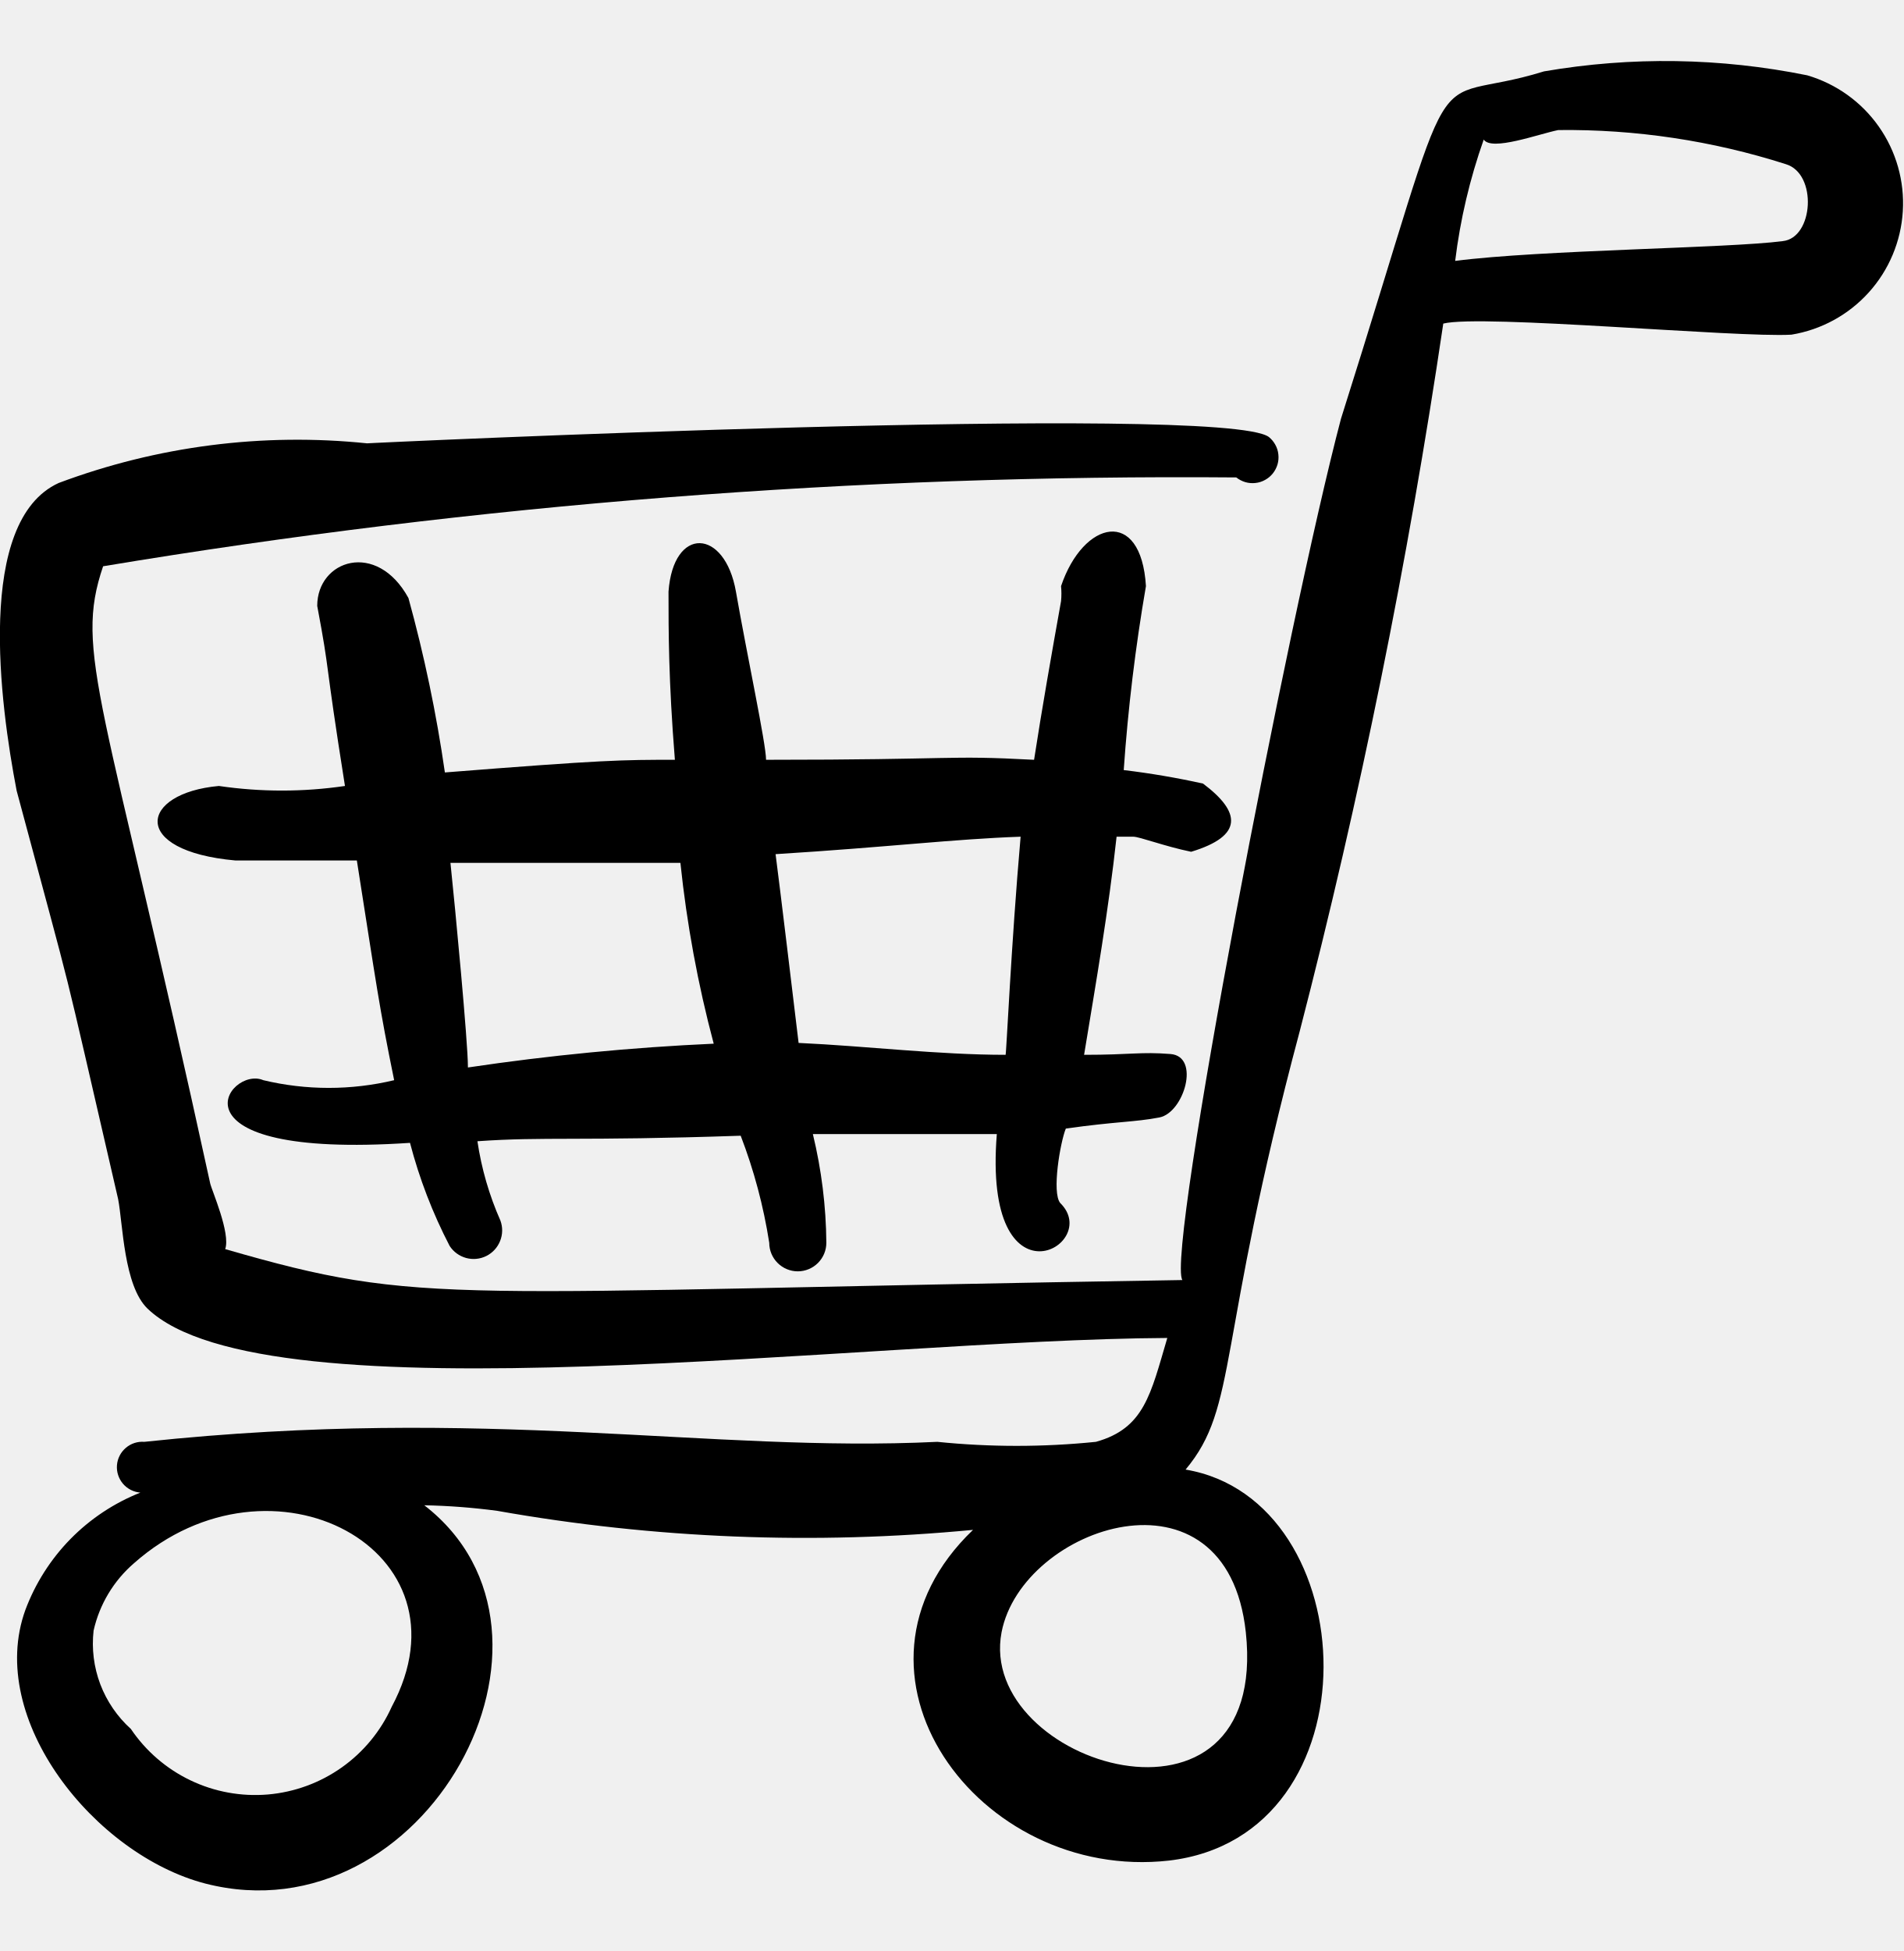
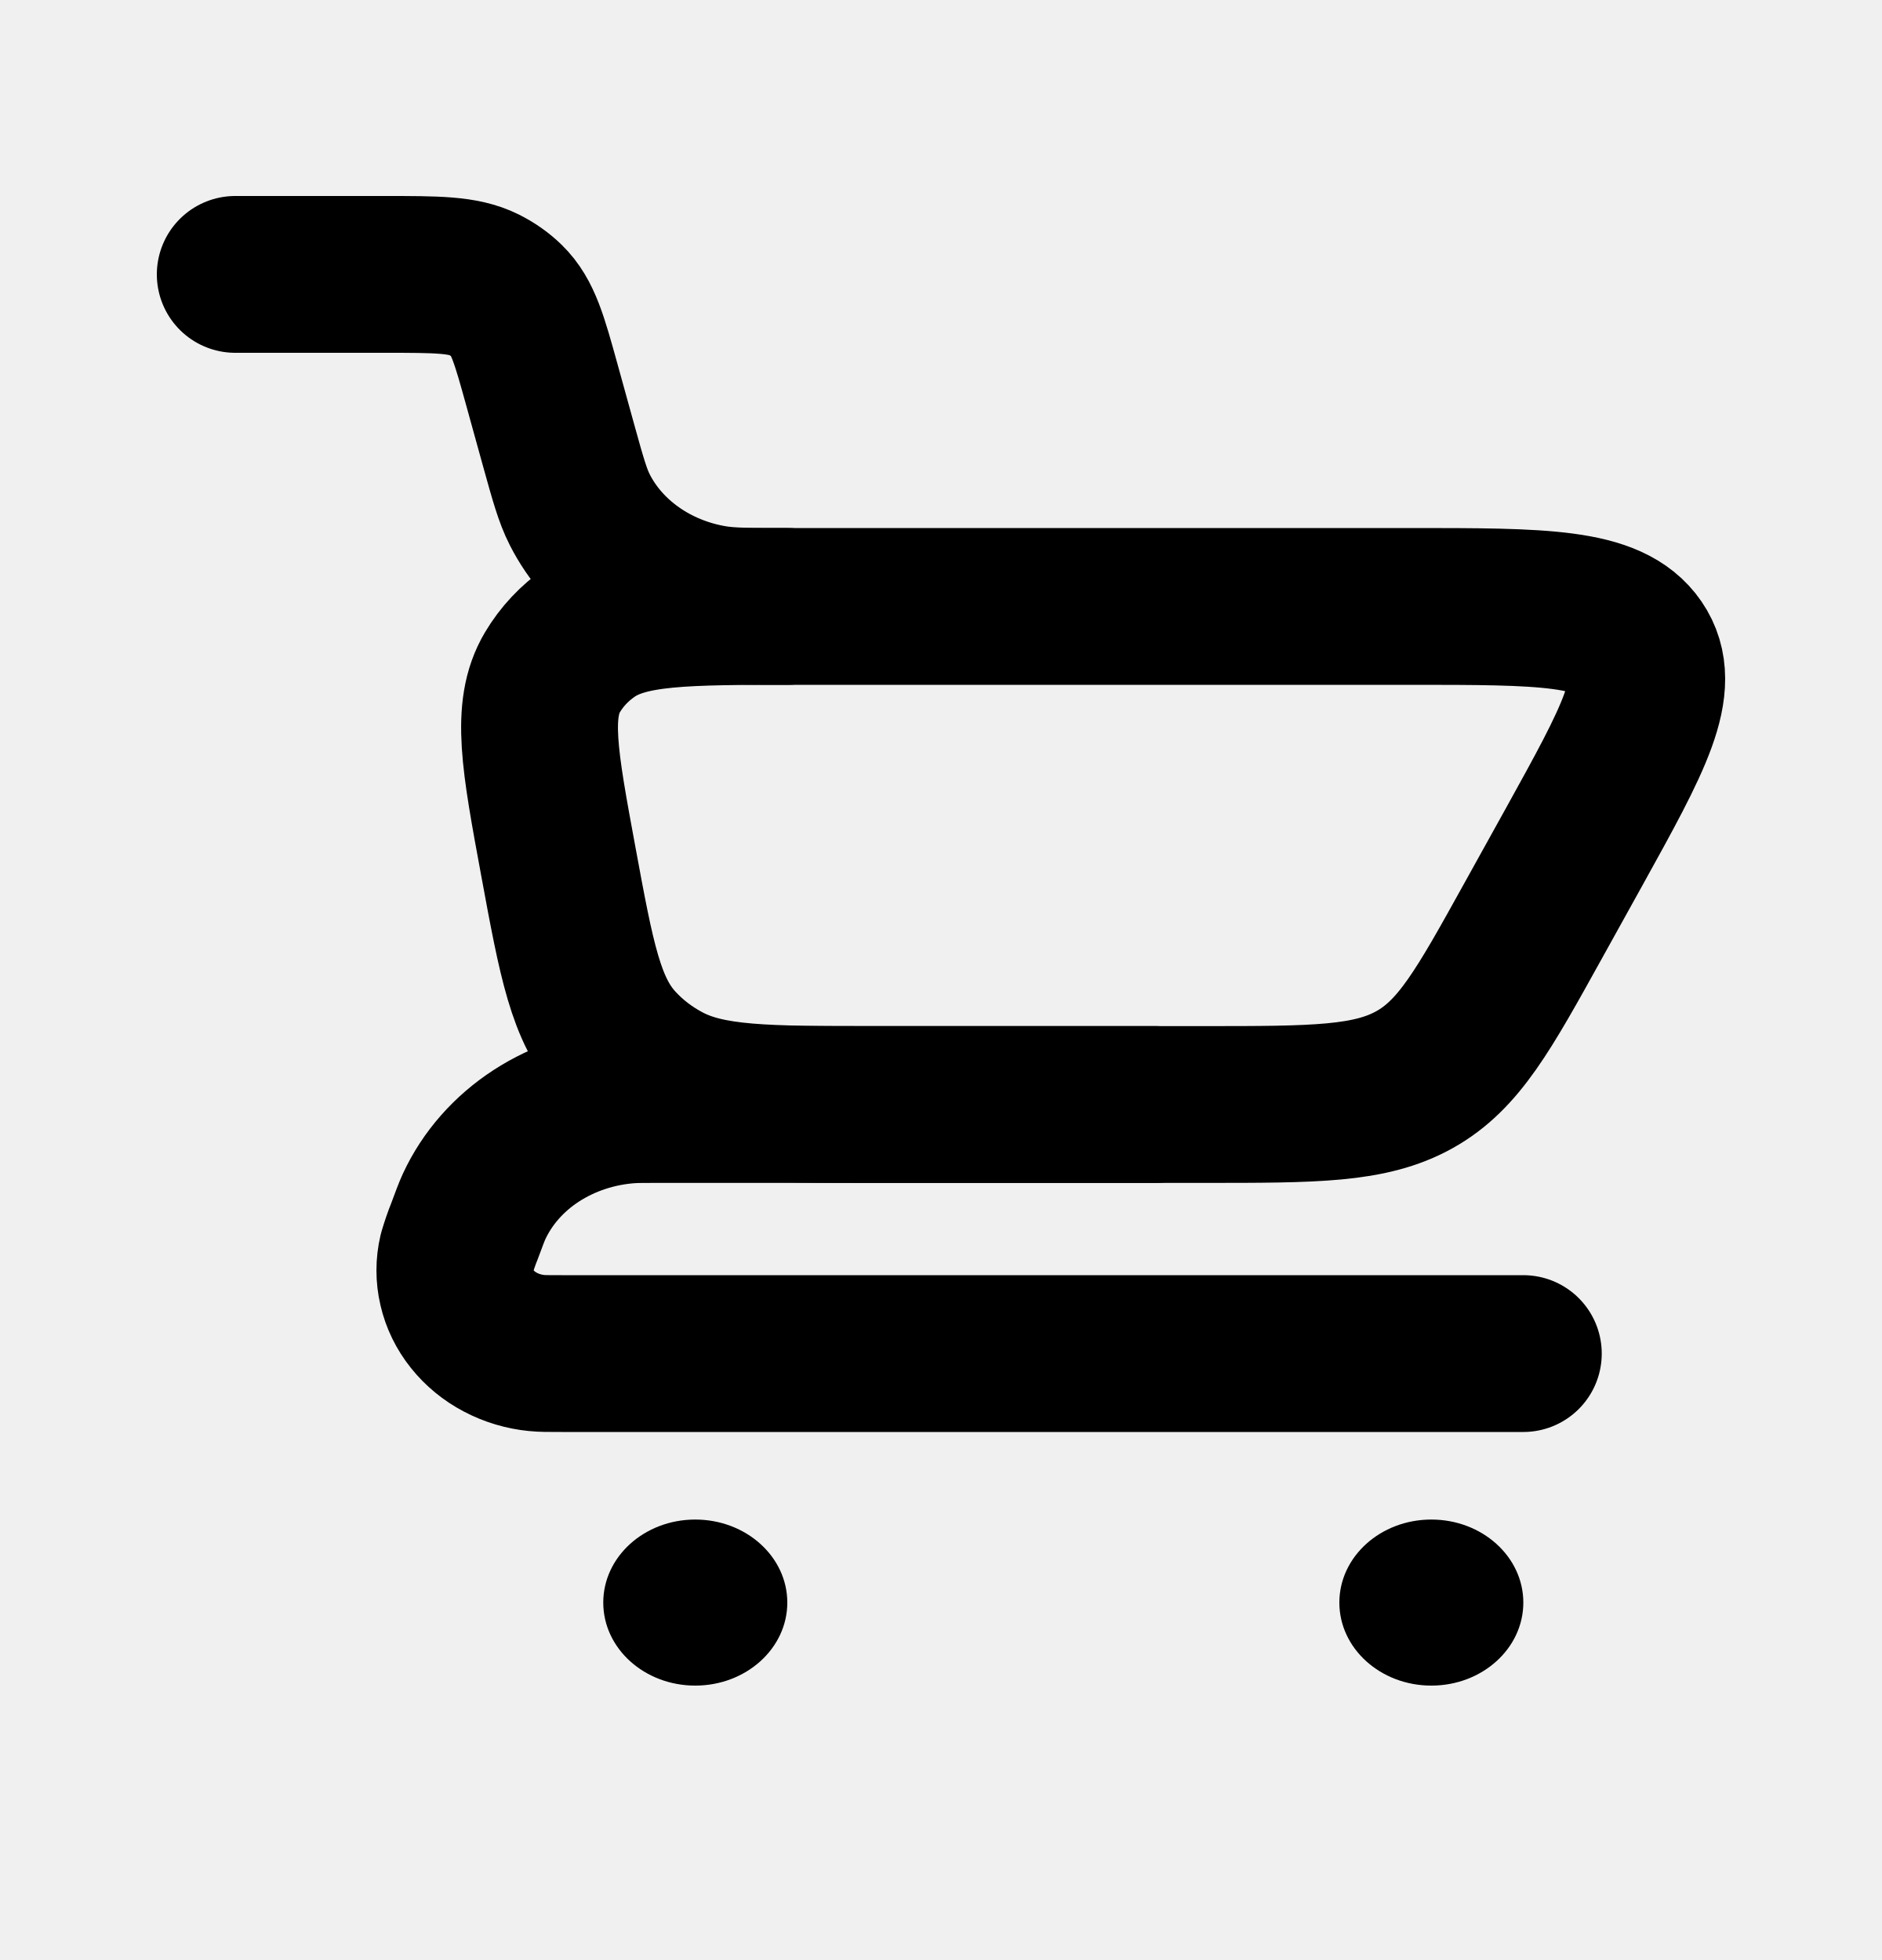
- <svg xmlns="http://www.w3.org/2000/svg" width="40" height="41" viewBox="0 0 40 41" fill="none">
-   <g clip-path="url(#clip0_122_2627)">
-     <path fill-rule="evenodd" clip-rule="evenodd" d="M22.784 22.167C23.034 20.65 23.3 19.117 23.467 17.583H23.817C23.95 17.583 24.467 17.783 25.034 17.9C26.134 17.567 26.084 17.067 25.284 16.467C24.733 16.345 24.177 16.25 23.617 16.183C23.707 14.887 23.863 13.597 24.084 12.317C23.983 10.65 22.767 10.933 22.3 12.317C22.31 12.422 22.31 12.528 22.3 12.633C22.1 13.75 21.9 14.883 21.733 15.967C19.85 15.867 20.2 15.967 16.1 15.967C16.1 15.633 15.7 13.767 15.467 12.433C15.233 11.1 14.15 11.05 14.05 12.433C14.05 13.267 14.05 14.3 14.184 15.967C13.067 15.967 12.717 15.967 9.35 16.233C9.172 14.996 8.916 13.771 8.584 12.567C7.917 11.35 6.667 11.767 6.667 12.733C6.95 14.233 6.8 13.683 7.25 16.517C6.372 16.646 5.479 16.646 4.6 16.517C2.934 16.667 2.717 17.883 4.95 18.083H7.5C7.917 20.733 7.967 21.15 8.284 22.7C7.38 22.916 6.437 22.916 5.534 22.7C4.8 22.383 3.367 24.367 8.617 24.017C8.813 24.768 9.092 25.494 9.45 26.183C9.53 26.307 9.654 26.397 9.796 26.436C9.938 26.475 10.09 26.46 10.222 26.394C10.354 26.328 10.457 26.215 10.511 26.078C10.566 25.941 10.568 25.788 10.517 25.65C10.282 25.119 10.119 24.558 10.034 23.983C11.45 23.883 12.15 23.983 15.567 23.867C15.846 24.593 16.047 25.347 16.167 26.117C16.167 26.276 16.23 26.428 16.343 26.541C16.455 26.653 16.608 26.717 16.767 26.717C16.926 26.717 17.079 26.653 17.191 26.541C17.304 26.428 17.367 26.276 17.367 26.117C17.361 25.347 17.265 24.581 17.084 23.833H20.95C20.65 27.583 23.183 26.167 22.284 25.283C22.1 25.067 22.284 24 22.4 23.717C23.45 23.567 23.85 23.583 24.367 23.483C24.884 23.383 25.233 22.2 24.6 22.15C23.967 22.1 23.784 22.167 22.784 22.167ZM9.834 22.417C9.834 21.9 9.567 19.083 9.467 18.133H14.3C14.434 19.416 14.668 20.687 15 21.933C13.271 22.011 11.546 22.178 9.834 22.433V22.417ZM21.134 22.167C19.717 22.167 18.217 21.983 16.784 21.917C16.7 21.217 16.384 18.583 16.3 17.95C18.7 17.8 20.034 17.633 21.45 17.583C21.25 19.867 21.15 22.167 21.134 22.167Z" fill="black" />
-     <path fill-rule="evenodd" clip-rule="evenodd" d="M37.983 1.583C36.16 1.213 34.284 1.184 32.45 1.5C29.817 2.317 30.783 0.583 28.183 8.8C27.083 12.967 24.5 26.367 24.85 26.9C9.183 27.15 8.95 27.467 4.733 26.25C4.85 25.917 4.45 25.017 4.417 24.867C2.183 14.617 1.55 13.717 2.167 11.9C10.037 10.591 18.006 9.967 25.983 10.033C26.039 10.078 26.103 10.111 26.172 10.132C26.241 10.152 26.313 10.158 26.384 10.15C26.455 10.143 26.524 10.121 26.587 10.086C26.65 10.052 26.705 10.006 26.75 9.95C26.795 9.894 26.828 9.83 26.849 9.761C26.869 9.693 26.875 9.62 26.867 9.549C26.86 9.478 26.838 9.409 26.803 9.346C26.769 9.284 26.723 9.228 26.667 9.183C25.7 8.467 7.567 9.317 7.717 9.317C5.52 9.089 3.301 9.375 1.233 10.15C-0.517 10.95 0 14.8 0.35 16.617C1.667 21.533 1.183 19.583 2.483 25.2C2.583 25.717 2.6 27.017 3.1 27.5C5.583 29.883 18.1 28.15 24.533 28.117C24.183 29.3 24.05 30.017 23.033 30.3C21.925 30.413 20.808 30.413 19.7 30.3C14.883 30.533 10.25 29.533 3.033 30.3C2.892 30.289 2.752 30.334 2.644 30.427C2.536 30.519 2.469 30.65 2.458 30.792C2.447 30.933 2.493 31.073 2.585 31.181C2.677 31.289 2.809 31.355 2.95 31.367C2.397 31.586 1.896 31.919 1.48 32.343C1.064 32.768 0.741 33.276 0.533 33.833C-0.3 36.133 2 38.983 4.317 39.583C8.933 40.767 12.433 34.35 8.917 31.633C9.43 31.643 9.942 31.682 10.45 31.75C13.75 32.335 17.114 32.469 20.45 32.15C17.333 35.133 20.55 39.55 24.567 39.1C28.983 38.583 28.7 31.517 24.917 30.883C26.033 29.55 25.55 28.283 27.317 21.667C28.585 16.768 29.592 11.806 30.333 6.8C31.133 6.6 36.517 7.1 37.65 7.033C38.276 6.93 38.849 6.618 39.274 6.147C39.7 5.676 39.952 5.075 39.991 4.441C40.03 3.808 39.852 3.18 39.487 2.661C39.123 2.142 38.592 1.762 37.983 1.583ZM8.233 35.867C8.003 36.378 7.64 36.819 7.182 37.143C6.724 37.467 6.188 37.663 5.629 37.711C5.07 37.758 4.508 37.656 4.002 37.413C3.496 37.171 3.064 36.798 2.75 36.333C2.465 36.076 2.245 35.754 2.108 35.395C1.972 35.035 1.924 34.648 1.967 34.267C2.091 33.715 2.389 33.219 2.817 32.85C5.7 30.3 10 32.567 8.233 35.867ZM26.183 34.3C26.683 38.967 20.517 37.083 21.05 34.3C21.483 32.067 25.783 30.617 26.183 34.3ZM37.467 5.067C36.333 5.217 32.383 5.25 30.583 5.483C30.689 4.614 30.891 3.759 31.183 2.933C31.35 3.183 32.333 2.817 32.75 2.733C34.373 2.714 35.988 2.956 37.533 3.45C38.2 3.65 38.117 5 37.467 5.067Z" fill="black" />
-   </g>
-   <defs>
-     <clipPath id="clip0_122_2627">
-       <rect width="40" height="40" fill="white" transform="translate(0 0.5)" />
-     </clipPath>
-   </defs>
+ <svg xmlns="http://www.w3.org/2000/svg" width="24" height="25" viewBox="0 0 24 25" fill="none">
+   <path d="M3 3.5H4.908C5.573 3.5 5.905 3.5 6.17 3.631C6.28 3.686 6.379 3.755 6.464 3.838C6.669 4.038 6.75 4.329 6.911 4.911L7.124 5.681C7.243 6.109 7.302 6.323 7.394 6.503C7.55 6.81 7.786 7.079 8.081 7.287C8.376 7.495 8.722 7.637 9.091 7.699C9.306 7.735 9.55 7.735 10.04 7.735" stroke="black" stroke-width="2" stroke-linecap="round" />
+   <path d="M19.426 17.265H7.165C6.995 17.265 6.909 17.265 6.844 17.258C6.681 17.242 6.524 17.195 6.382 17.12C6.24 17.046 6.118 16.945 6.022 16.825C5.926 16.705 5.859 16.568 5.826 16.423C5.792 16.279 5.792 16.129 5.826 15.985C5.854 15.891 5.885 15.798 5.922 15.707C5.983 15.544 6.012 15.463 6.046 15.389C6.213 15.028 6.487 14.716 6.839 14.487C7.191 14.259 7.606 14.122 8.038 14.093C8.125 14.088 8.221 14.088 8.41 14.088H14.733" stroke="black" stroke-width="2" stroke-linecap="round" stroke-linejoin="round" />
+   <path d="M15.352 14.088H11.182C9.756 14.088 9.042 14.088 8.492 13.797C8.26 13.674 8.053 13.516 7.881 13.329C7.47 12.886 7.353 12.251 7.119 10.982C6.881 9.695 6.763 9.051 7.045 8.575C7.163 8.376 7.326 8.202 7.524 8.065C7.998 7.735 8.721 7.735 10.166 7.735H17.976C19.677 7.735 20.528 7.735 20.873 8.237C21.216 8.74 20.835 9.426 20.075 10.8L19.55 11.747C18.919 12.886 18.604 13.456 18.037 13.772C17.469 14.088 16.764 14.088 15.352 14.088Z" stroke="black" stroke-width="2" stroke-linecap="round" />
+   <path d="M18.253 21.5C18.901 21.5 19.426 21.026 19.426 20.441C19.426 19.856 18.901 19.382 18.253 19.382C17.605 19.382 17.08 19.856 17.08 20.441C17.08 21.026 17.605 21.5 18.253 21.5Z" fill="black" />
+   <path d="M8.866 21.5C9.514 21.5 10.04 21.026 10.04 20.441C10.04 19.856 9.514 19.382 8.866 19.382C8.218 19.382 7.693 19.856 7.693 20.441C7.693 21.026 8.218 21.5 8.866 21.5Z" fill="black" />
</svg>
